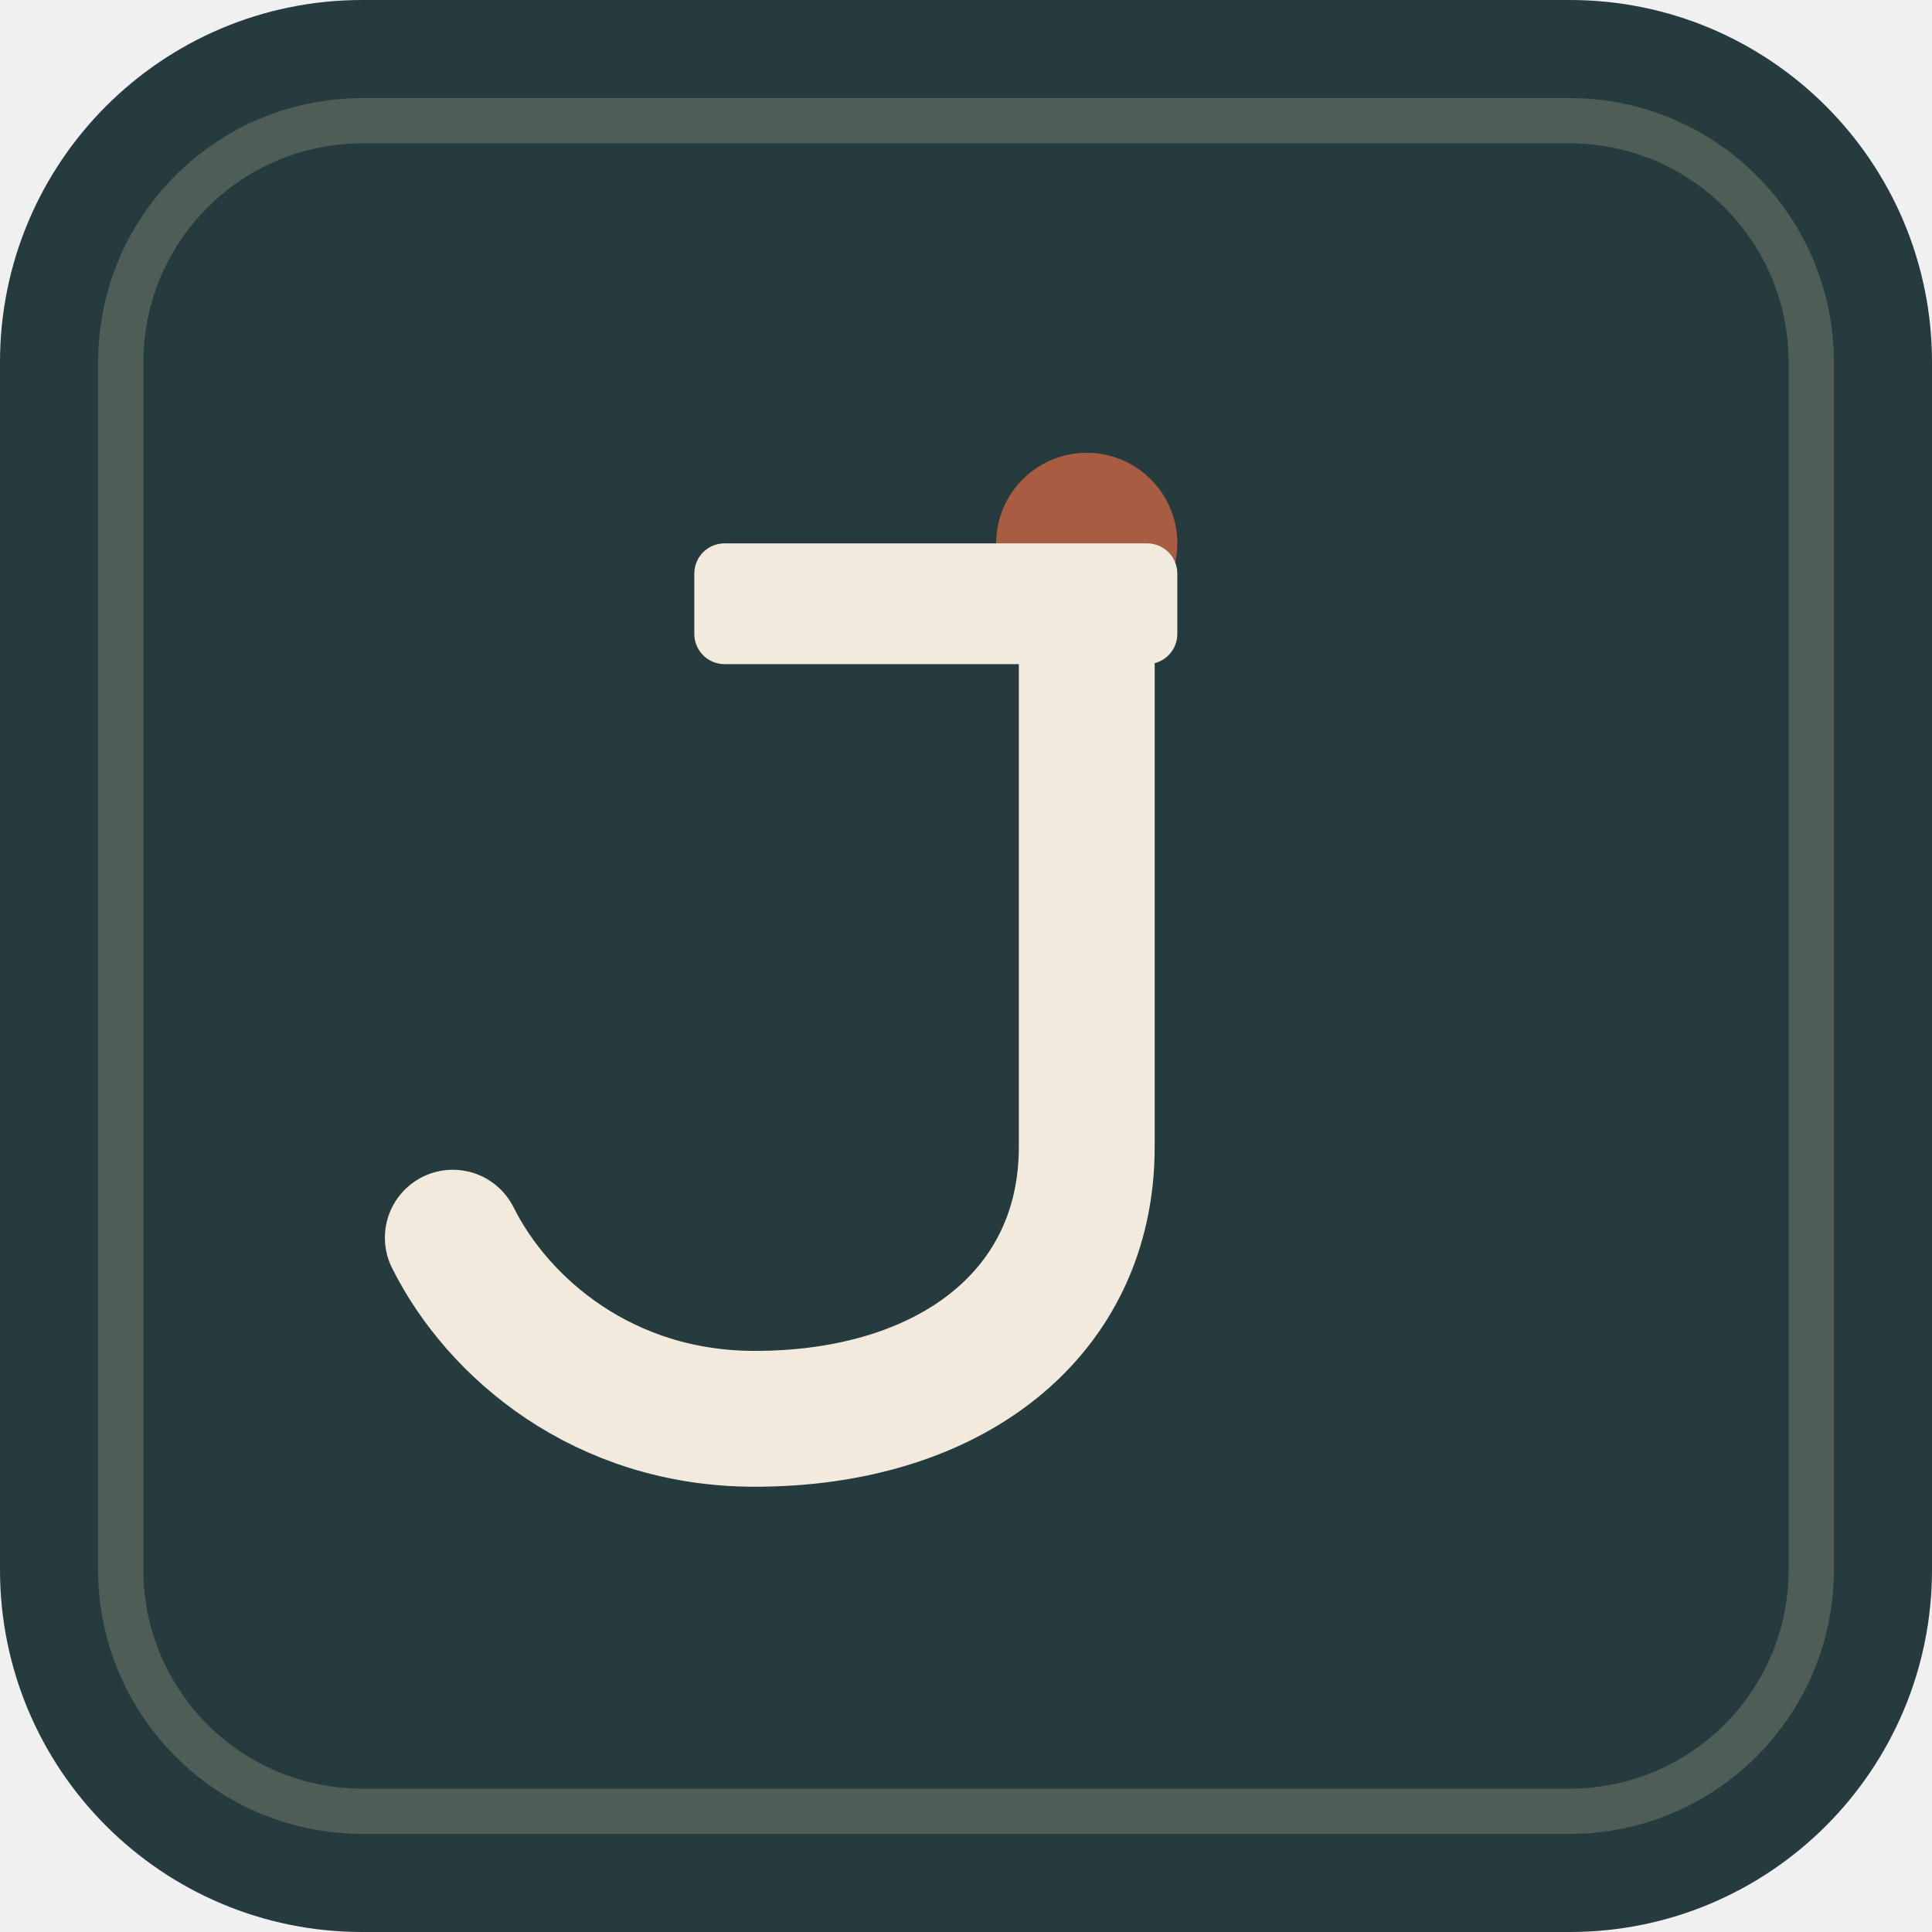
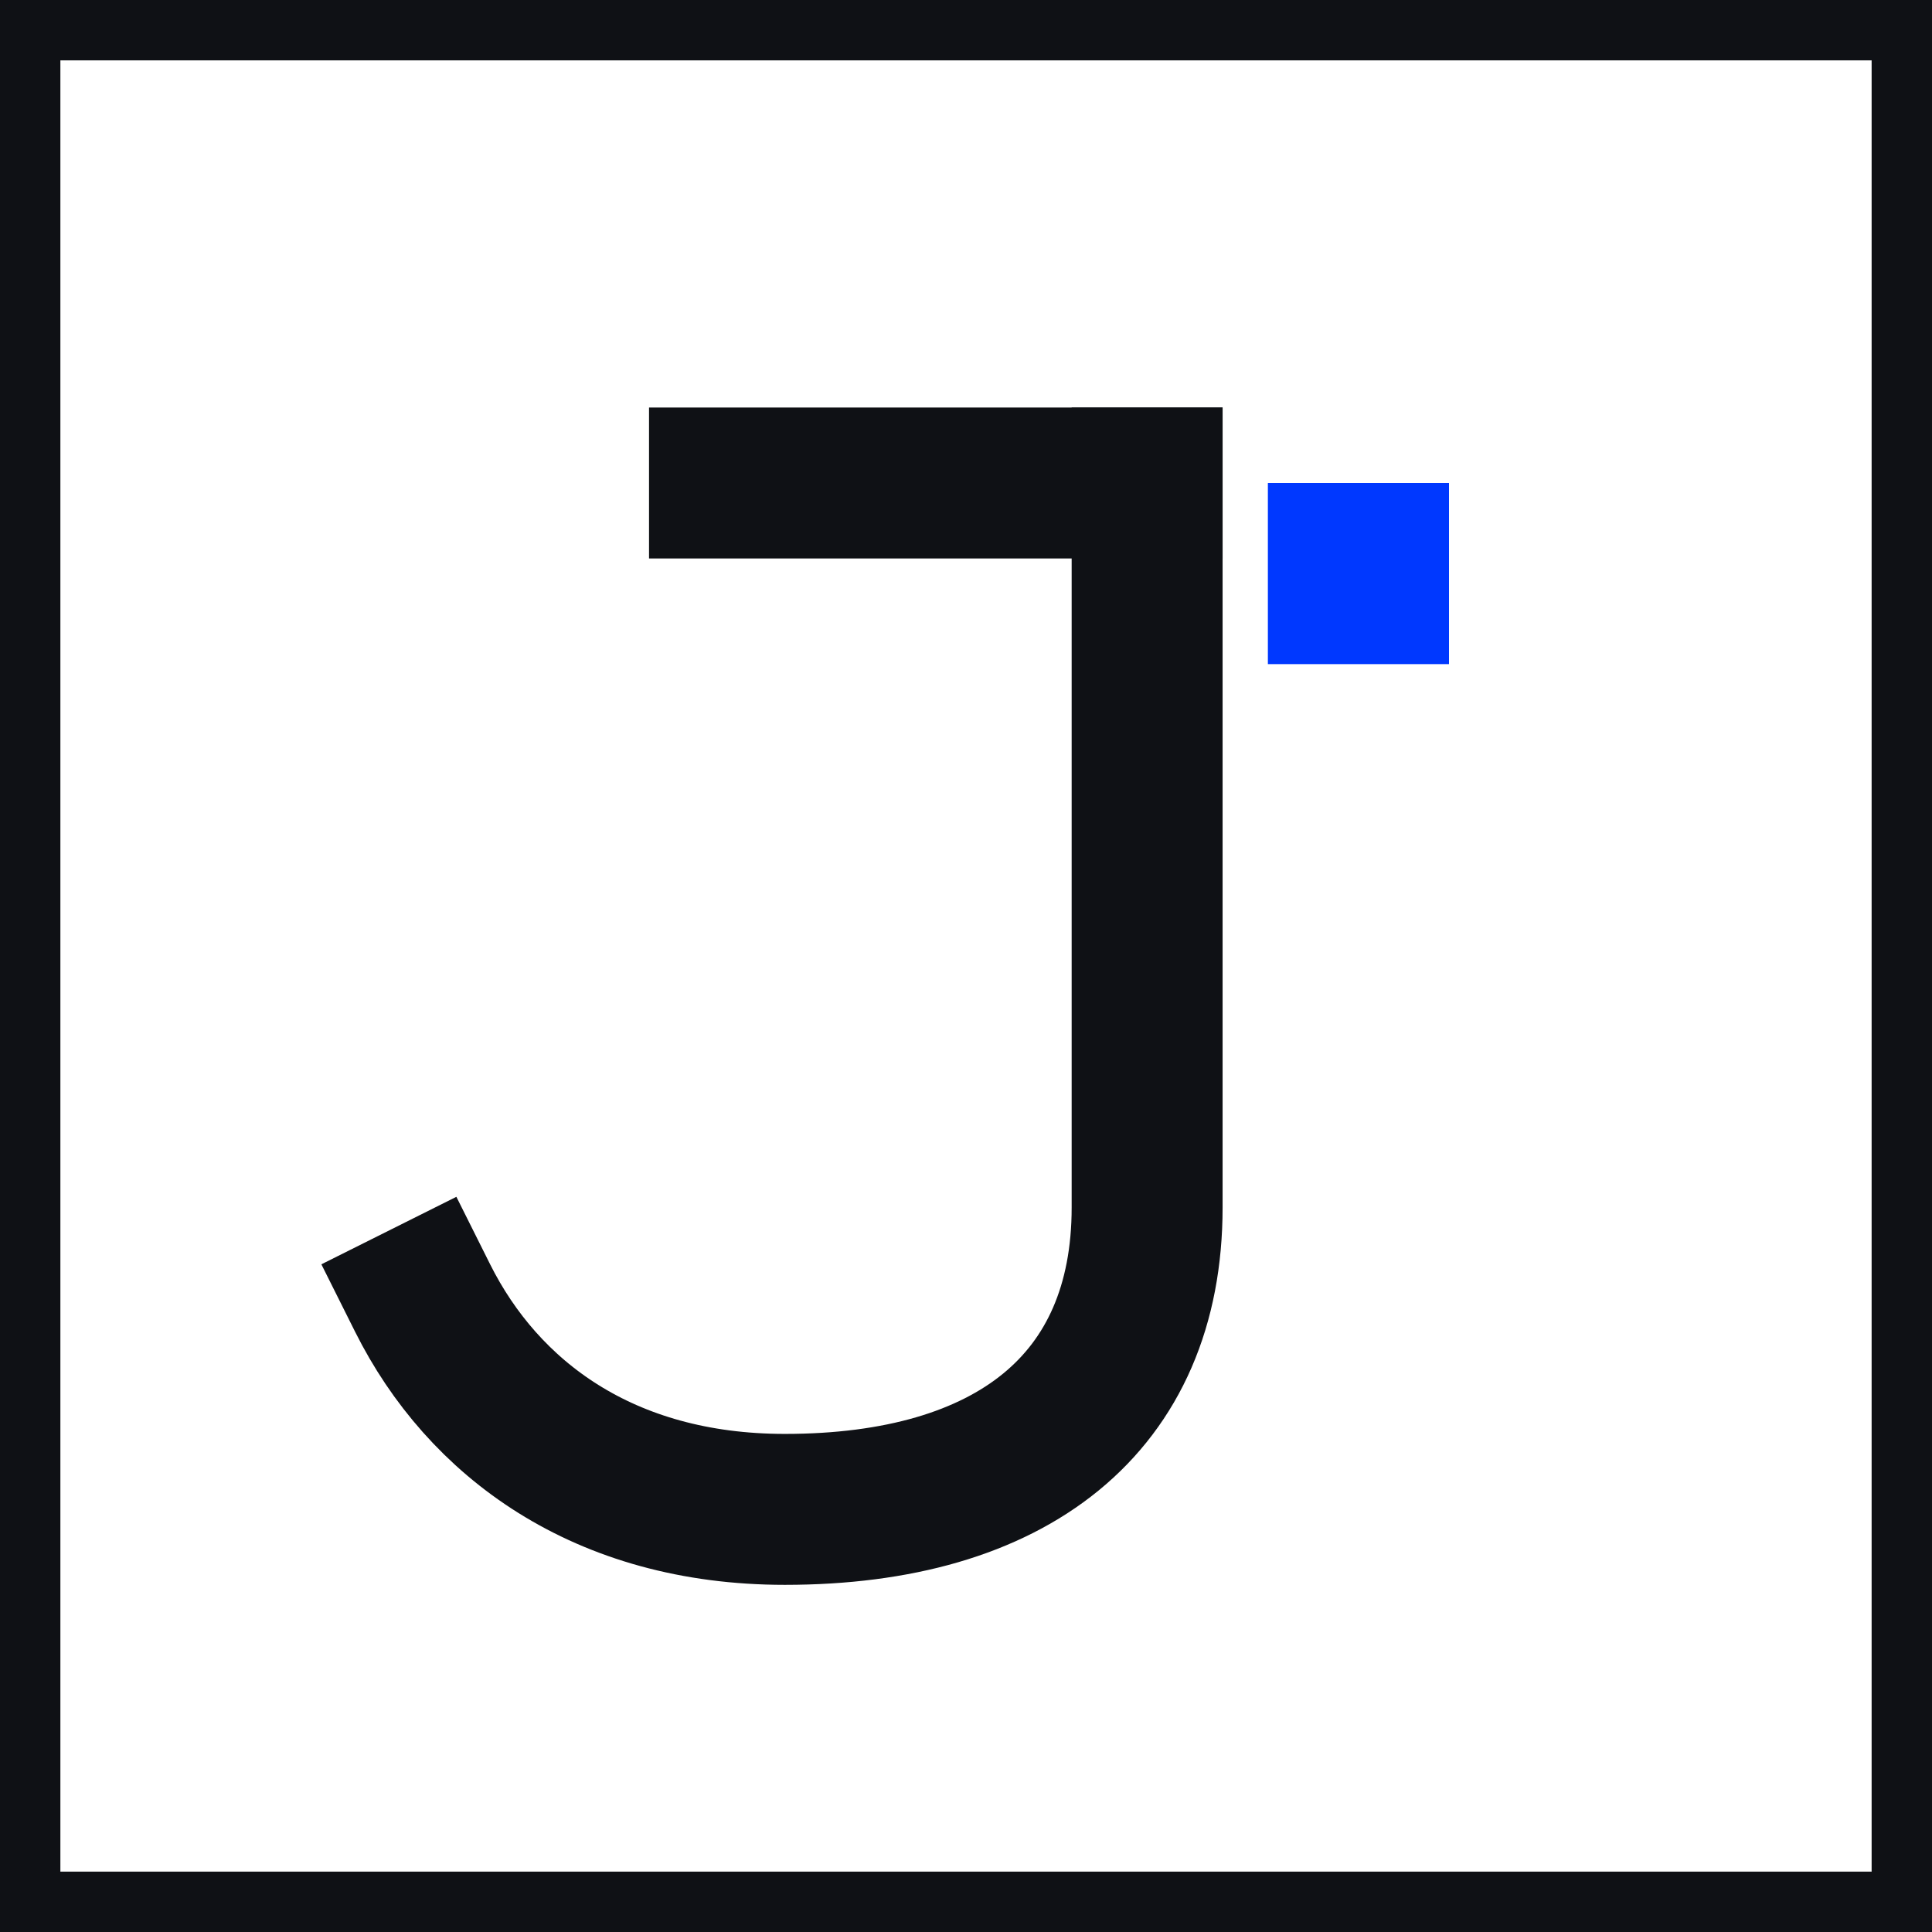
<svg xmlns="http://www.w3.org/2000/svg" viewBox="0 0 64 64" width="64" height="64">
-   <rect width="64" height="64" rx="12" fill="#263B3D" />
-   <rect x="4" y="4" width="56" height="56" rx="8" fill="none" stroke="#8A927A" stroke-width="1.5" stroke-opacity="0.4" />
-   <path d="M36 18 V38 C36 43.5 31.5 47 25 47 C20 47 16.5 44 15 41" fill="none" stroke="#F2EBDD" stroke-width="4.5" stroke-linecap="round" stroke-linejoin="round" />
-   <circle cx="36" cy="18" r="3" fill="#A85D43" />
-   <rect x="23" y="18" width="16" height="4" rx="1" fill="#F2EBDD" />
+   <rect width="64" height="64" fill="#FFFFFF" />
+   <rect x="1" y="1" width="62" height="62" fill="none" stroke="#0F1115" stroke-width="2" />
+   <path d="M38 16 V40 C38 46.5 33.5 50 26 50 C20 50 16 47 14 43" fill="none" stroke="#0F1115" stroke-width="5" stroke-linecap="square" stroke-linejoin="miter" />
+   <rect x="42" y="16" width="6" height="6" fill="#0038FF" />
+   <line x1="24" y1="16" x2="38" y2="16" stroke="#0F1115" stroke-width="5" stroke-linecap="square" />
</svg>
